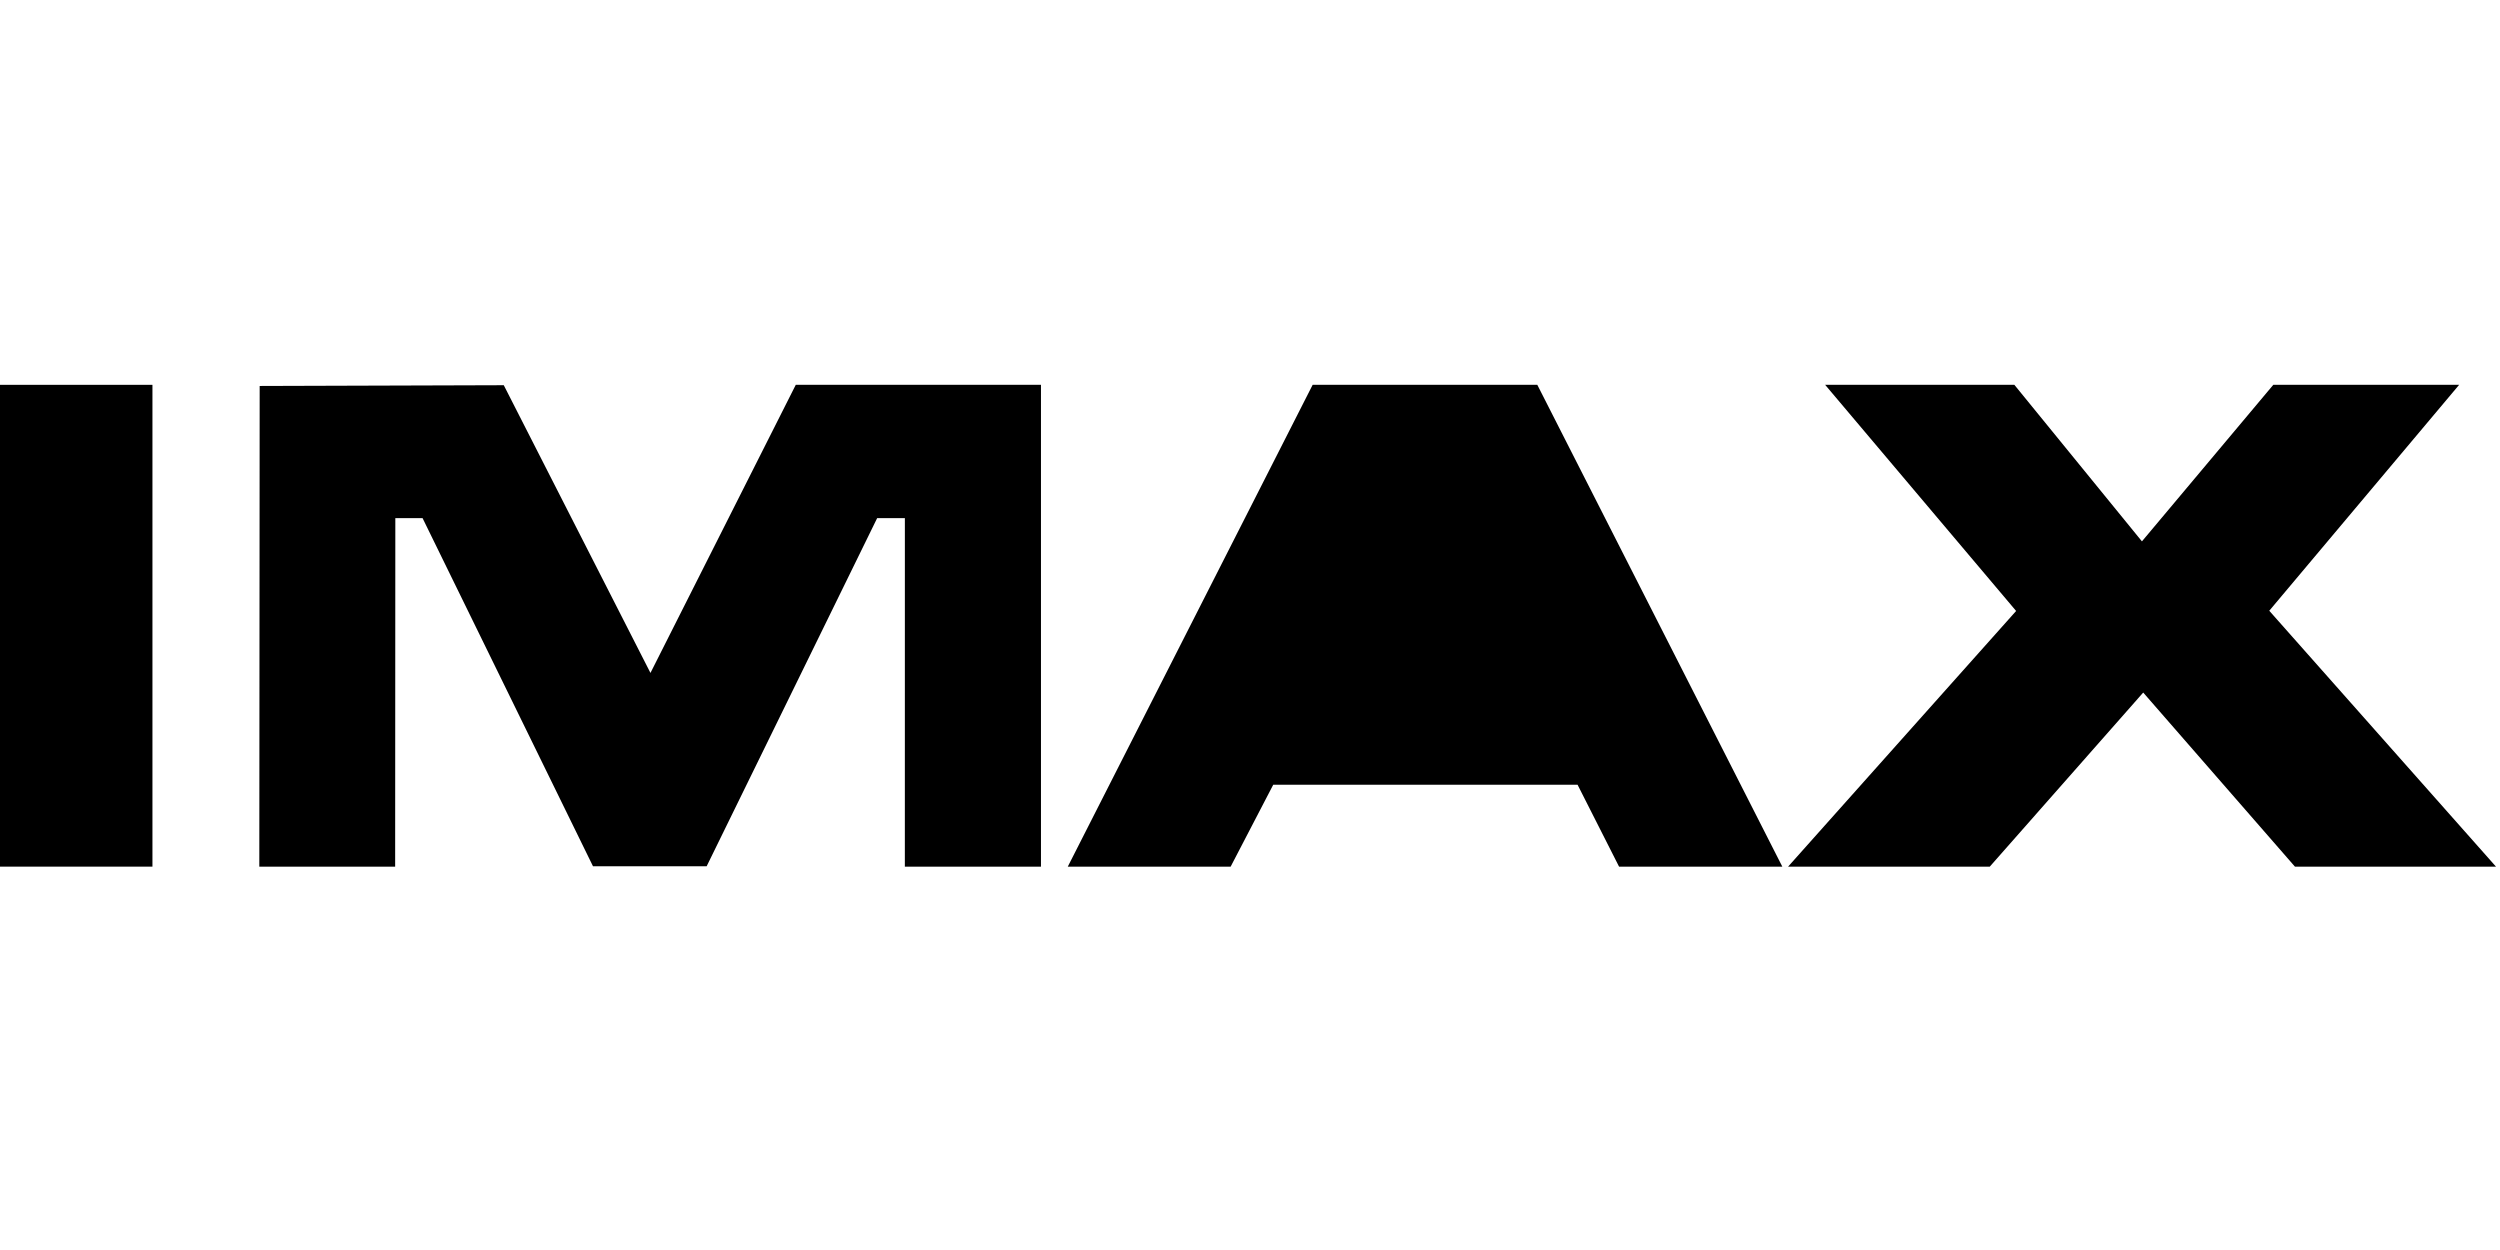
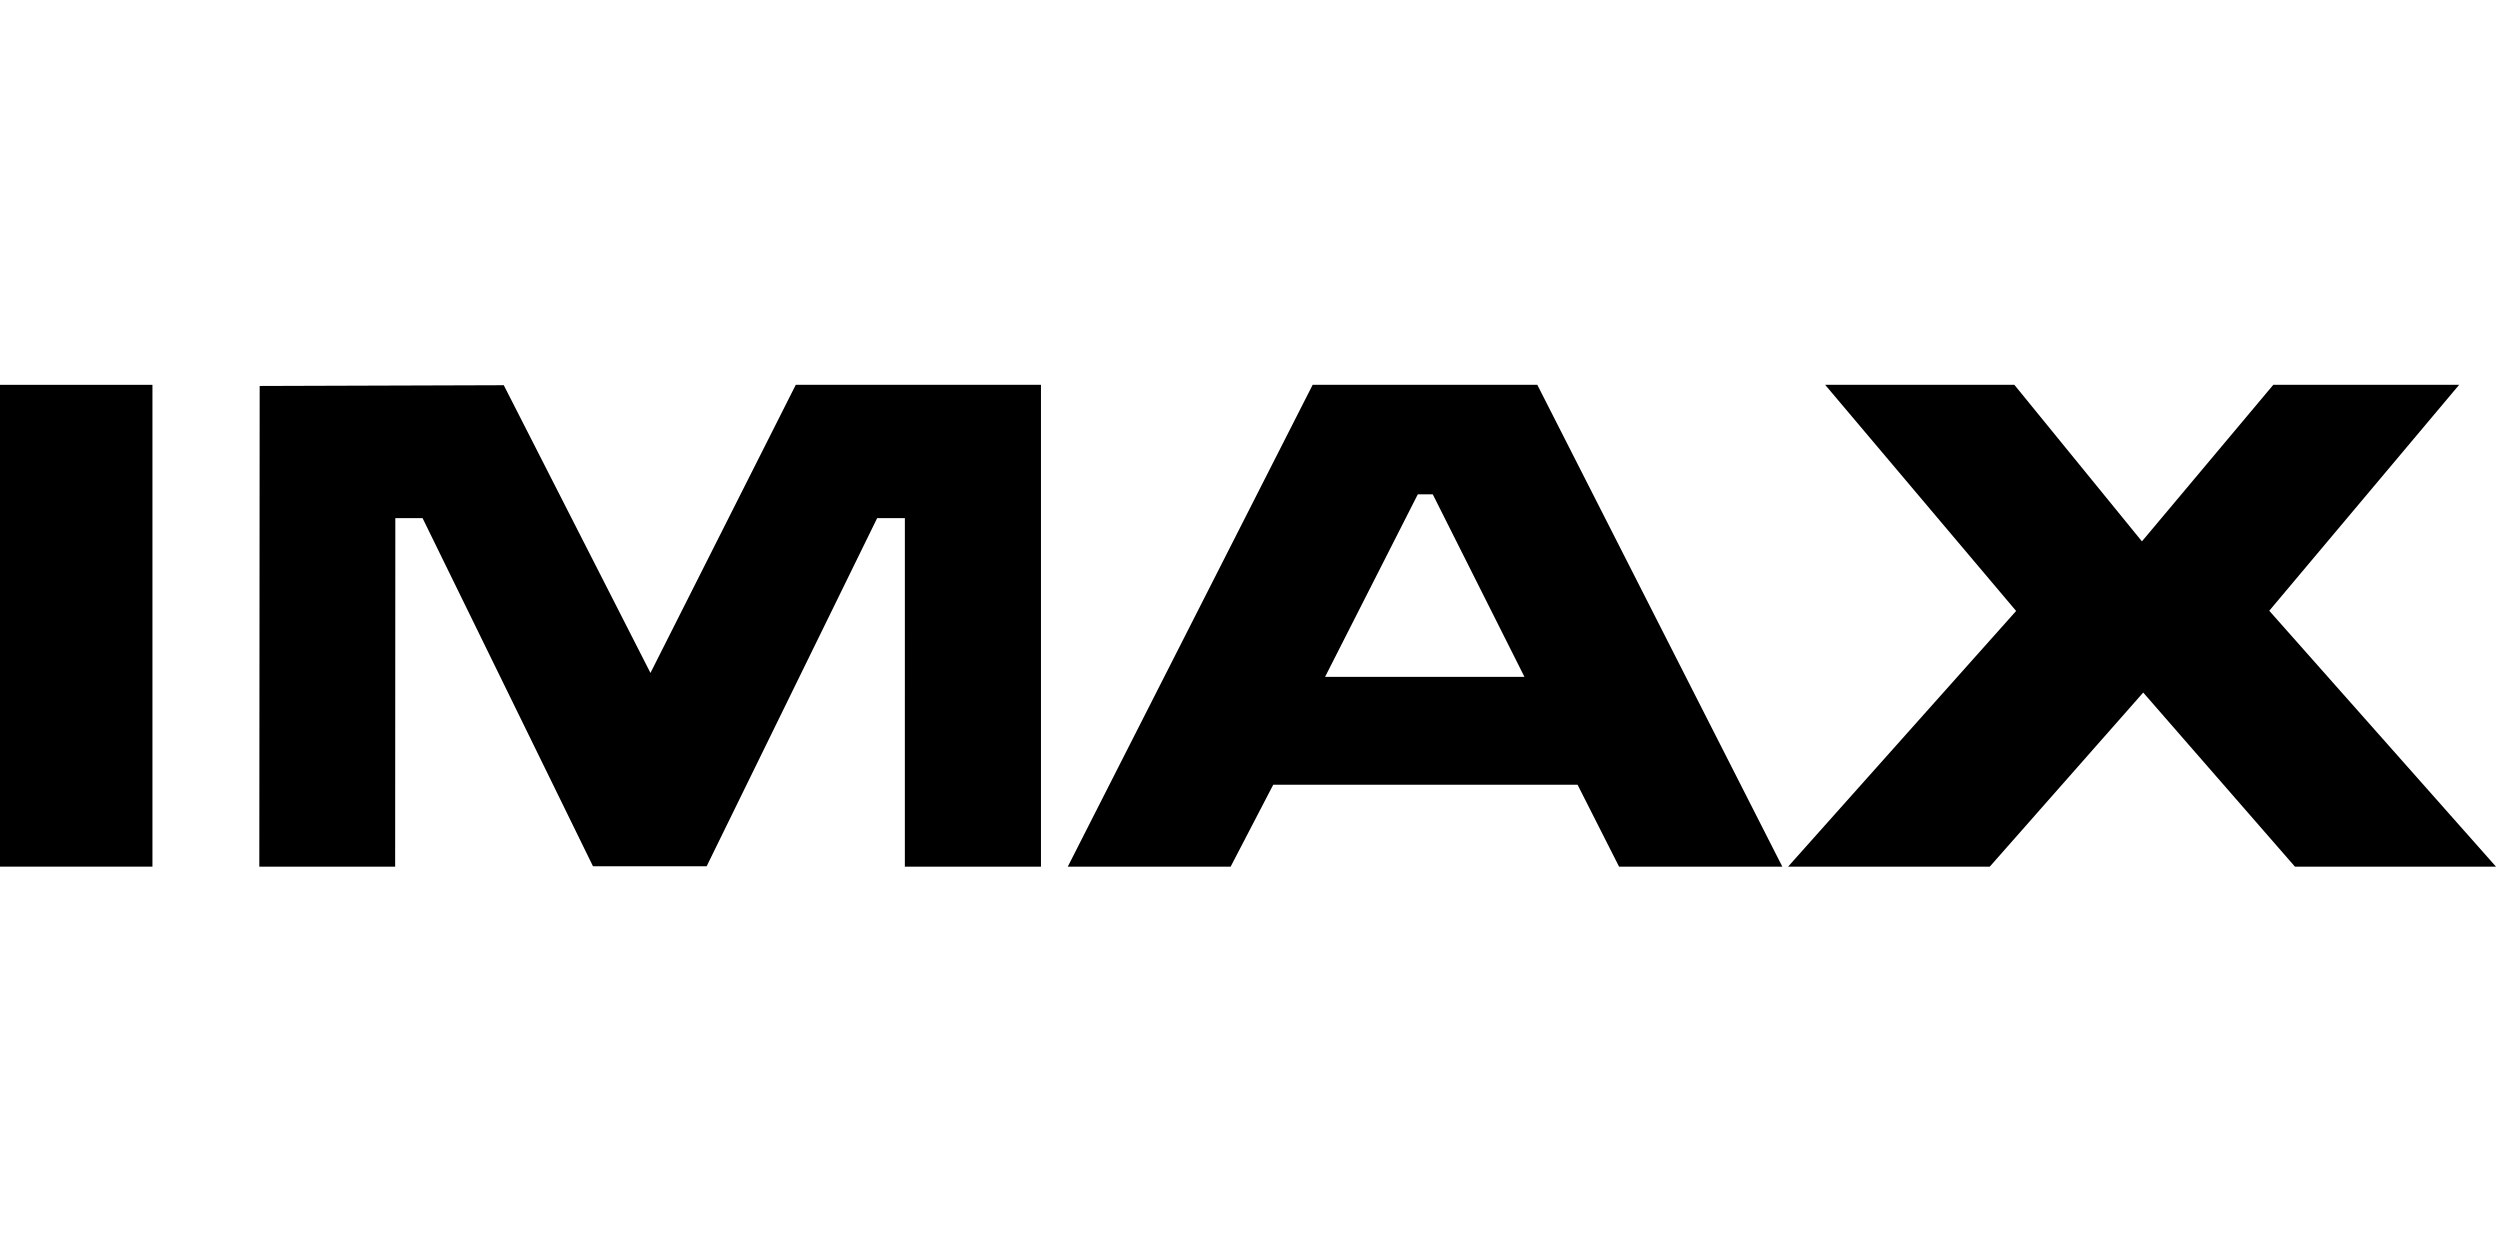
<svg xmlns="http://www.w3.org/2000/svg" viewBox="0 0 980 490" fill="currentColor">
  <g transform="translate(0, 150.28)">
    <polygon points="0 189.44 59.759 189.44 59.759 0.573 0 0.573" />
    <polygon points="277.01 189.29 343.84 52.836 354.71 52.836 354.7 189.45 408.06 189.45 408.06 0.573 311.94 0.573 254.98 113.51 197.48 0.723 101.79 1.021 101.65 189.45 154.9 189.45 154.97 52.836 165.65 52.836 232.45 189.29" />
-     <path d="m514.56 0.573-95.994 188.88h63.844l16.703-32.123h119.29l16.273 32.123h63.998l-96.046-188.88h-88.069zm47.089 42.935h-5.876l-36.339 71.533h78.149z" />
+     <path fill-rule="evenodd" d="m514.56 0.573-95.994 188.88h63.844l16.703-32.123h119.29l16.273 32.123h63.998l-96.046-188.88h-88.069zm47.089 42.935h-5.876l-36.339 71.533h78.149z" />
    <polygon points="779.99 189.45 840.14 121.2 899.62 189.45 978.43 189.45 889.55 89.133 963.98 0.573 891.13 0.573 839.64 61.938 789.63 0.573 715.46 0.573 790.32 89.218 700.93 189.45" />
  </g>
</svg>
